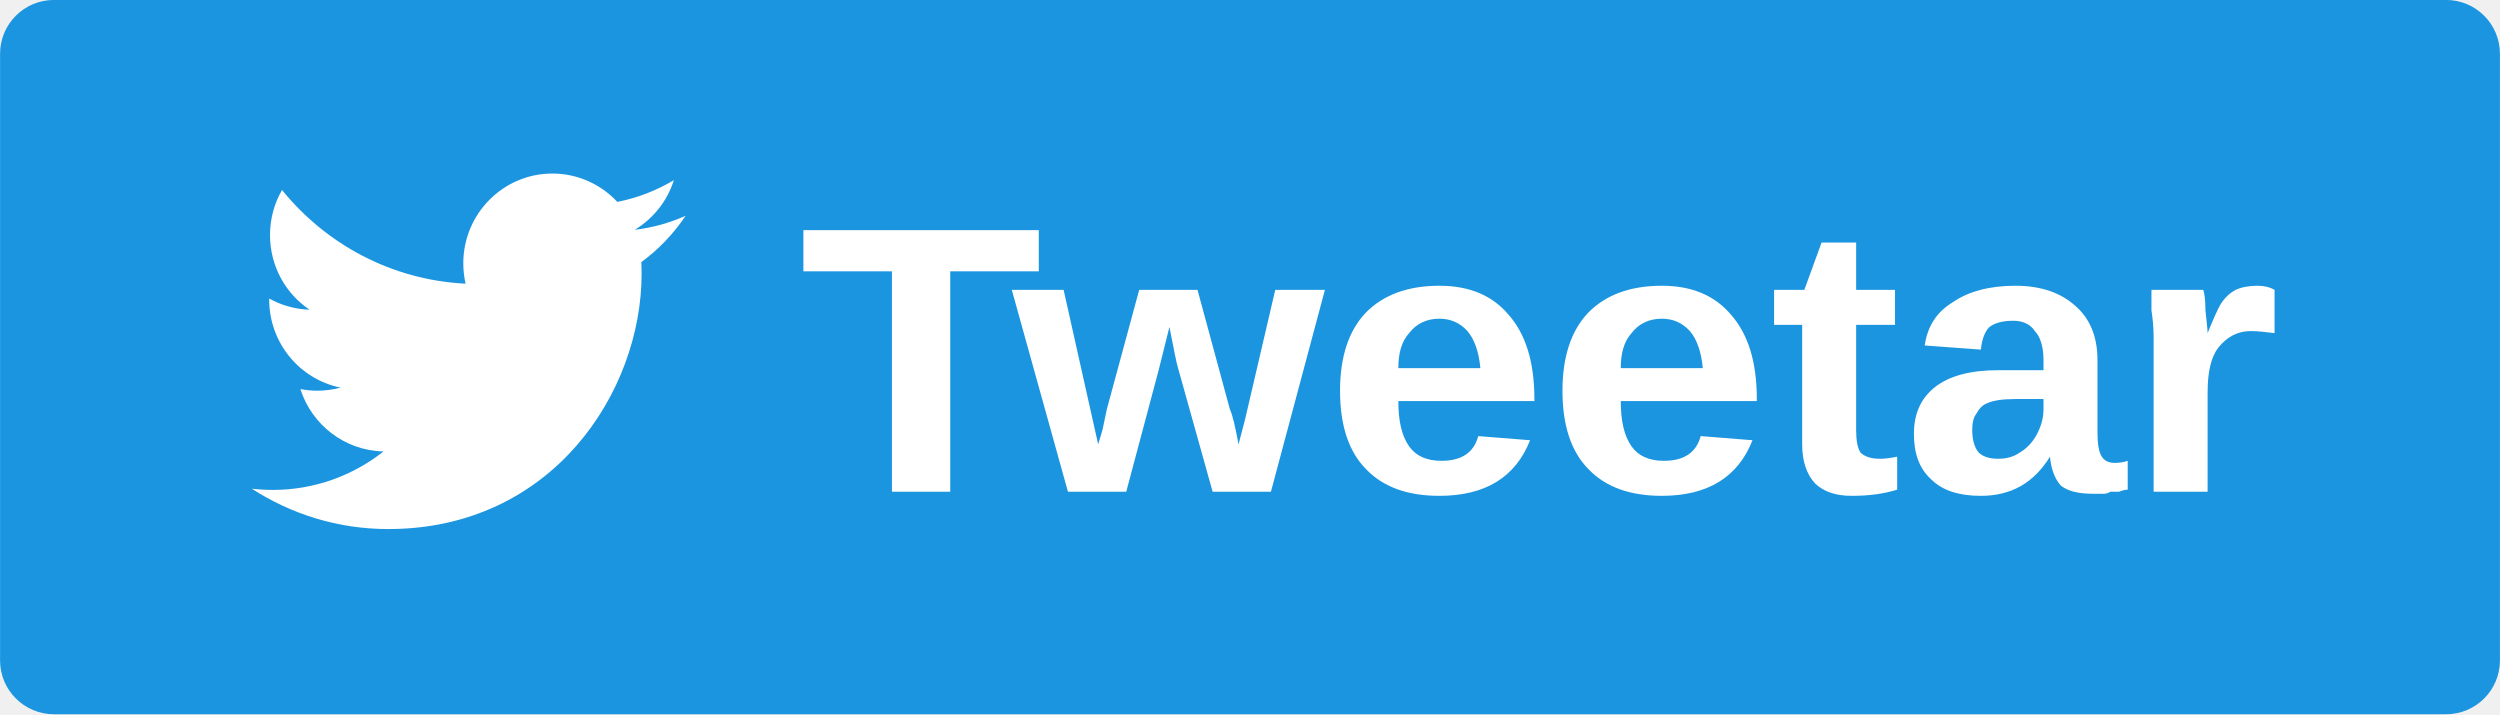
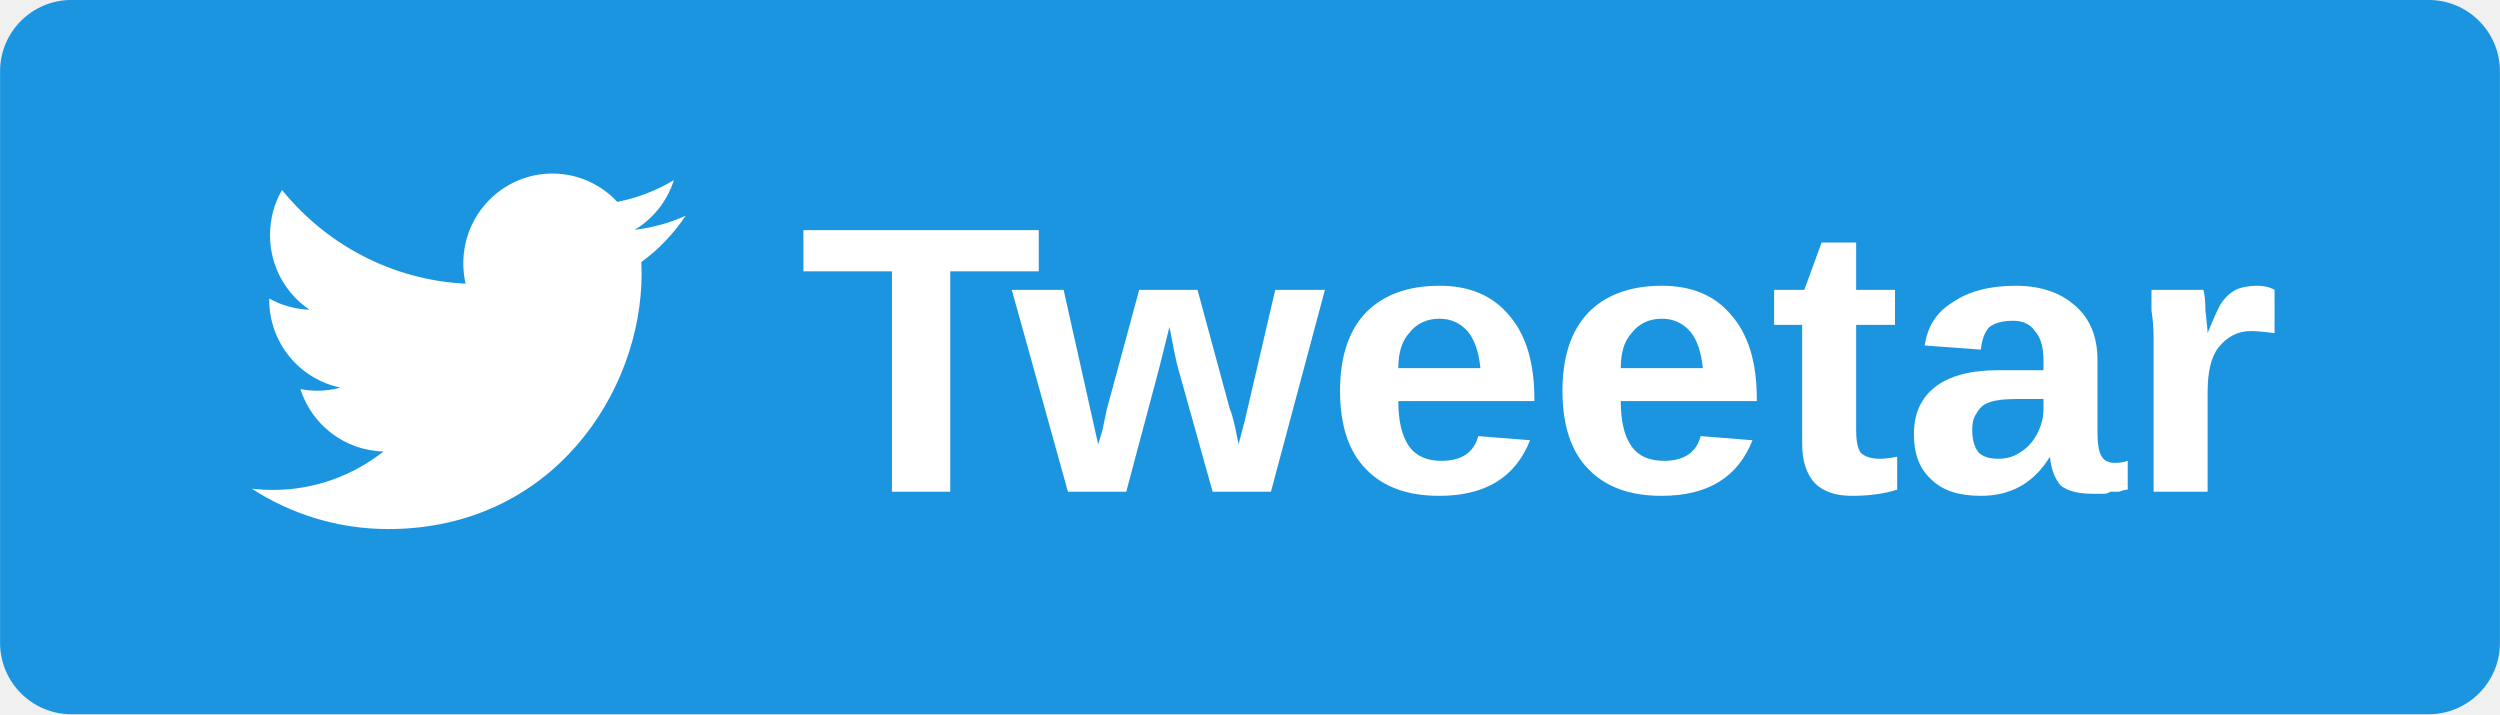
<svg xmlns="http://www.w3.org/2000/svg" width="70" height="20" viewBox="0 0 18.521 5.292" version="1.1" id="svg5803">
  <defs id="defs5797" />
  <g id="layer1" transform="translate(0,-291.7083)">
-     <rect style="fill:#1b95e0;fill-opacity:1;stroke:none;stroke-width:1.335;stroke-miterlimit:4;stroke-dasharray:none;stroke-opacity:1" id="rect5134" width="18.521" height="5.292" x="0" y="291.708" ry="0.399" />
+     <rect style="fill:#1b95e0;fill-opacity:1;stroke:none;stroke-width:1.335;stroke-miterlimit:4;stroke-dasharray:none;stroke-opacity:1" id="rect5134" width="18.521" height="5.292" x="0" y="291.708" ry="0.529" />
    <text xml:space="preserve" style="font-style:normal;font-weight:normal;font-size:14.475px;line-height:1.25;font-family:sans-serif;letter-spacing:0px;word-spacing:0px;fill:#ffffff;fill-opacity:1;stroke:none;stroke-width:0.362;" x="5.782" y="302.424" id="text5224" transform="scale(1.023953,0.9766077)">
      <tspan id="tspan5222" x="5.782" y="302.424" style="font-style:normal;font-variant:normal;font-weight:bold;font-stretch:normal;font-size:2.895px;font-family:Arial;fill:#ffffff;fill-opacity:1;stroke-width:0.362;">Tweetar</tspan>
    </text>
    <path style="fill:#ffffff;stroke-width:0.203;fill-opacity:1" d="m 5.081,293.306 c -0.118,0.053 -0.245,0.089 -0.379,0.105 0.136,-0.082 0.241,-0.212 0.29,-0.368 -0.127,0.076 -0.269,0.132 -0.419,0.161 -0.12,-0.129 -0.292,-0.21 -0.481,-0.21 -0.364,0 -0.66,0.298 -0.66,0.665 0,0.052 0.006,0.103 0.017,0.151 -0.548,-0.027 -1.034,-0.292 -1.36,-0.694 -0.057,0.098 -0.089,0.212 -0.089,0.334 0,0.231 0.116,0.434 0.293,0.553 -0.108,-0.004 -0.21,-0.033 -0.299,-0.083 0,0.003 0,0.005 0,0.008 0,0.322 0.227,0.591 0.529,0.652 -0.055,0.015 -0.114,0.023 -0.174,0.023 -0.043,0 -0.084,-0.005 -0.124,-0.012 0.084,0.264 0.328,0.456 0.616,0.462 -0.226,0.178 -0.51,0.285 -0.819,0.285 -0.053,0 -0.106,-0.003 -0.157,-0.009 0.292,0.189 0.639,0.299 1.011,0.299 1.213,0 1.877,-1.013 1.877,-1.892 0,-0.029 -6.053e-4,-0.058 -0.002,-0.086 0.128,-0.093 0.24,-0.211 0.329,-0.344 z" id="path1425" />
  </g>
</svg>
